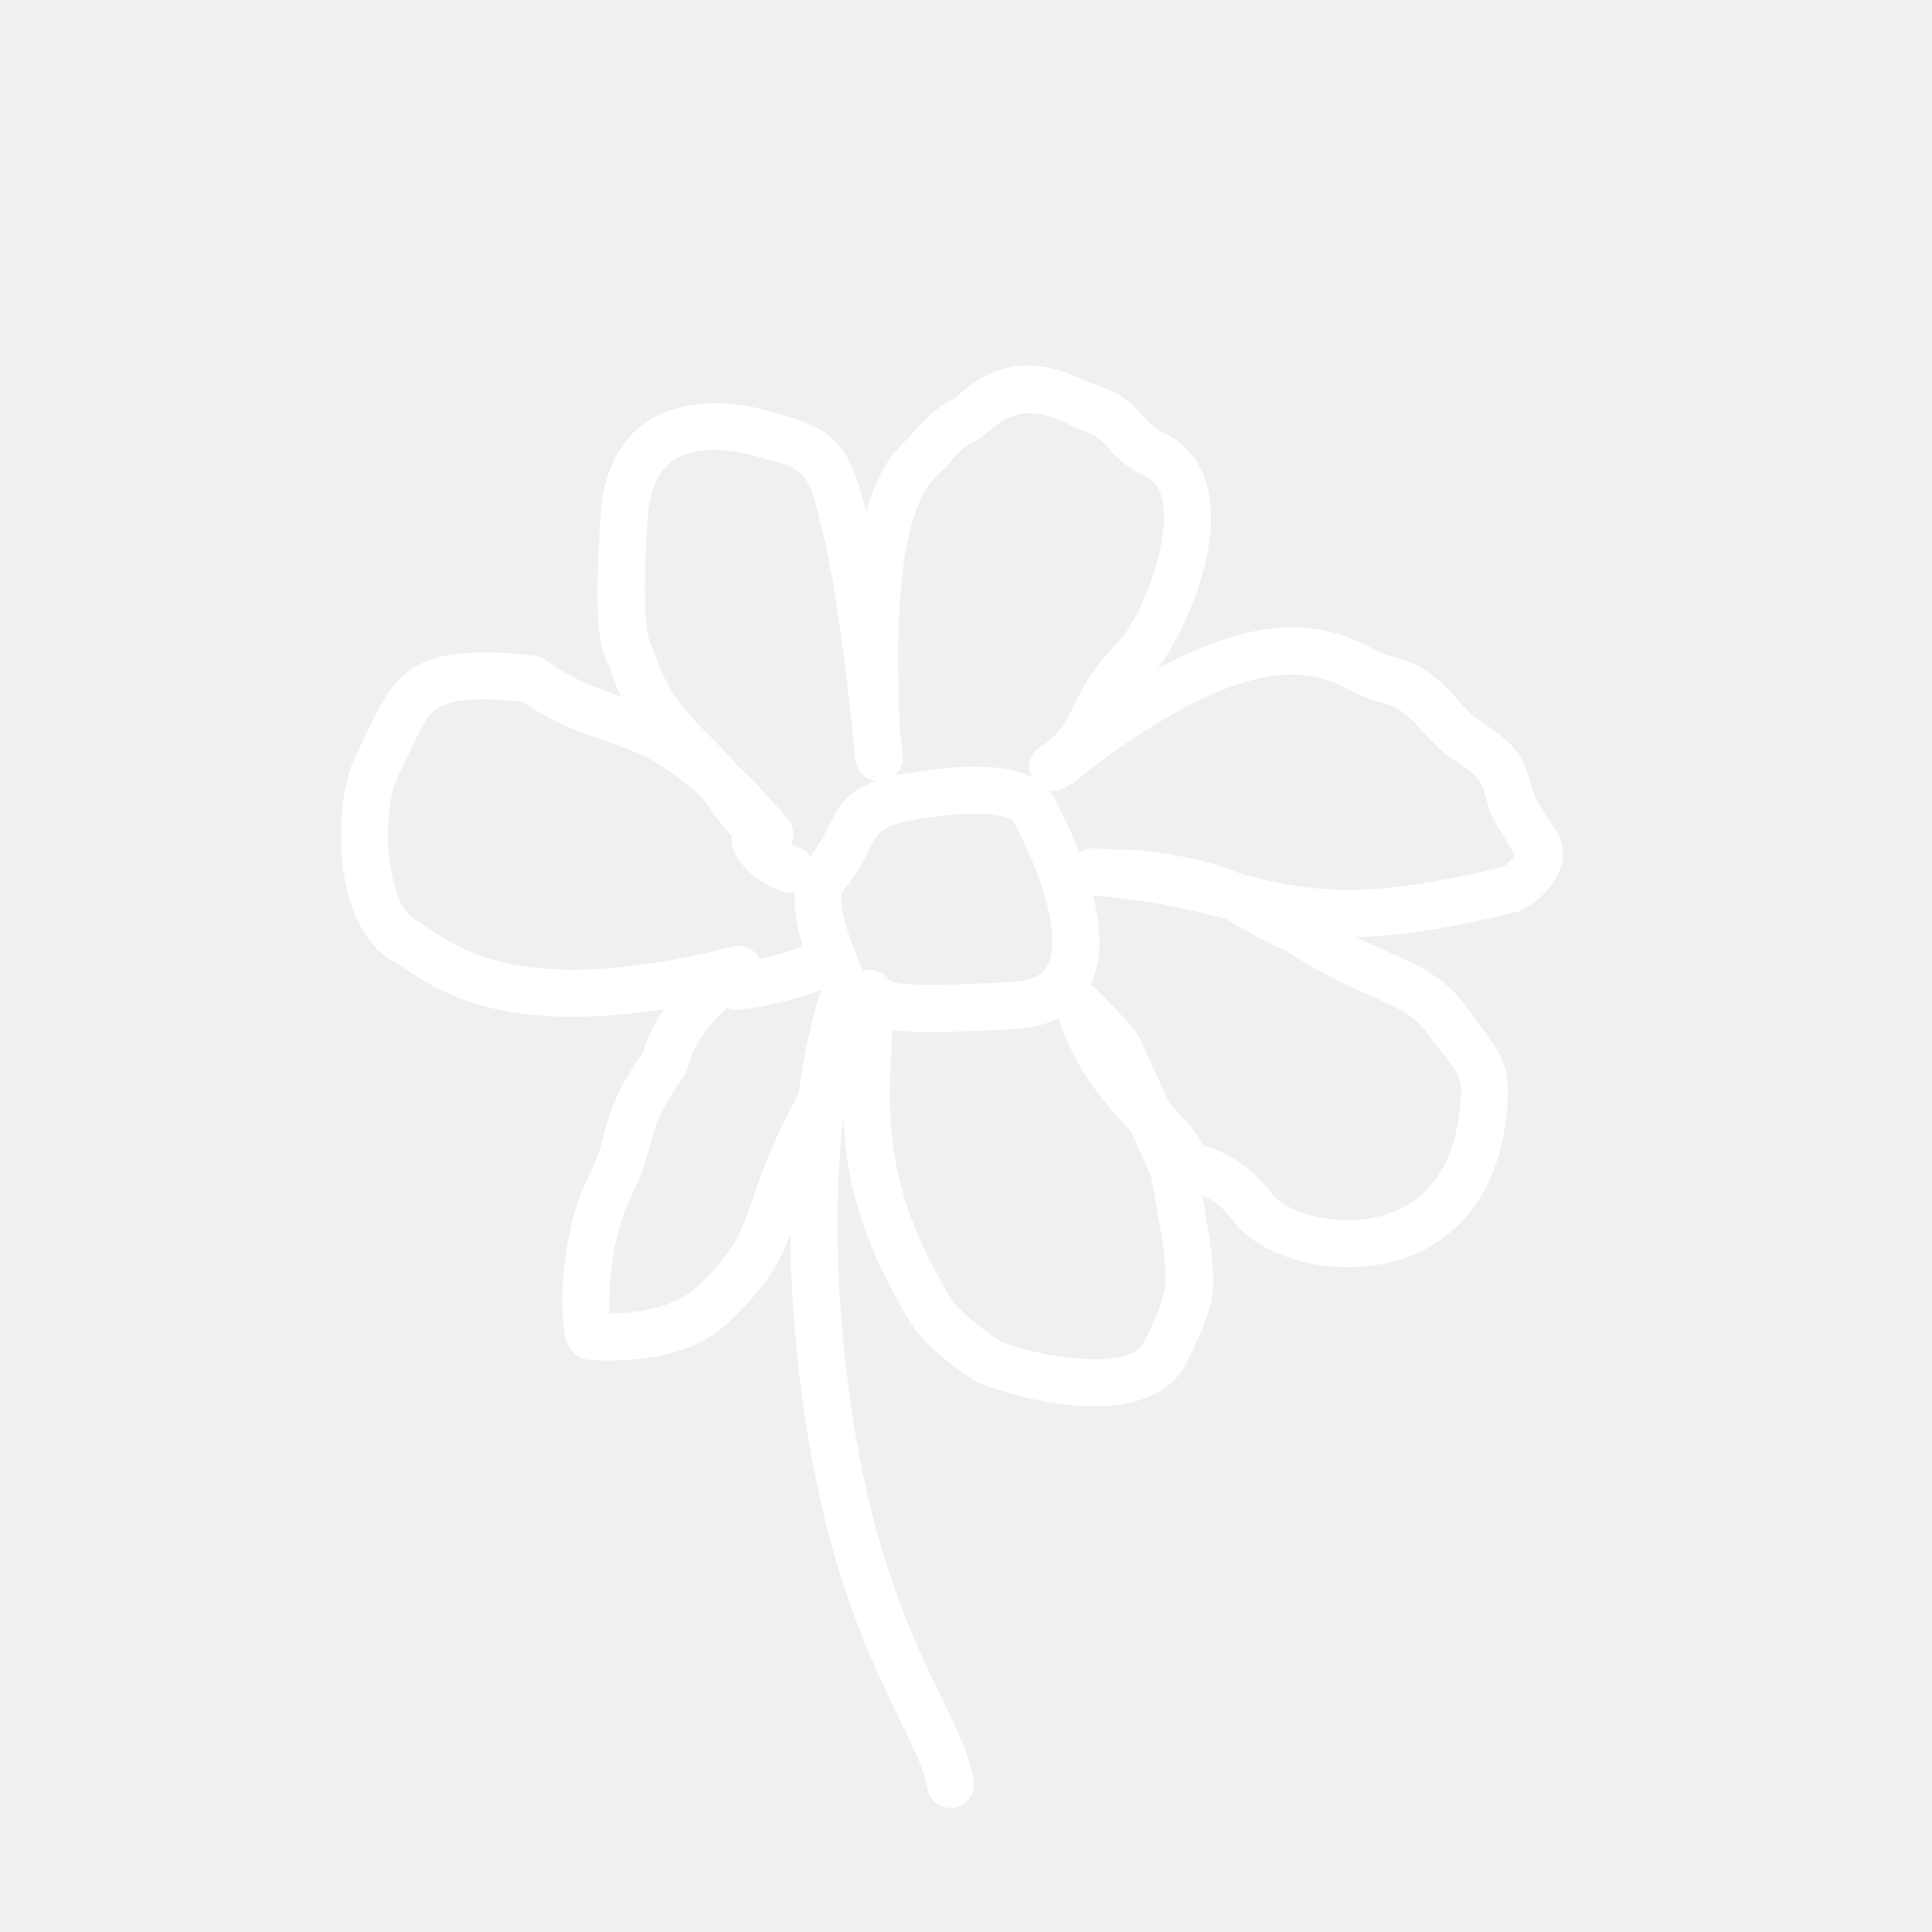
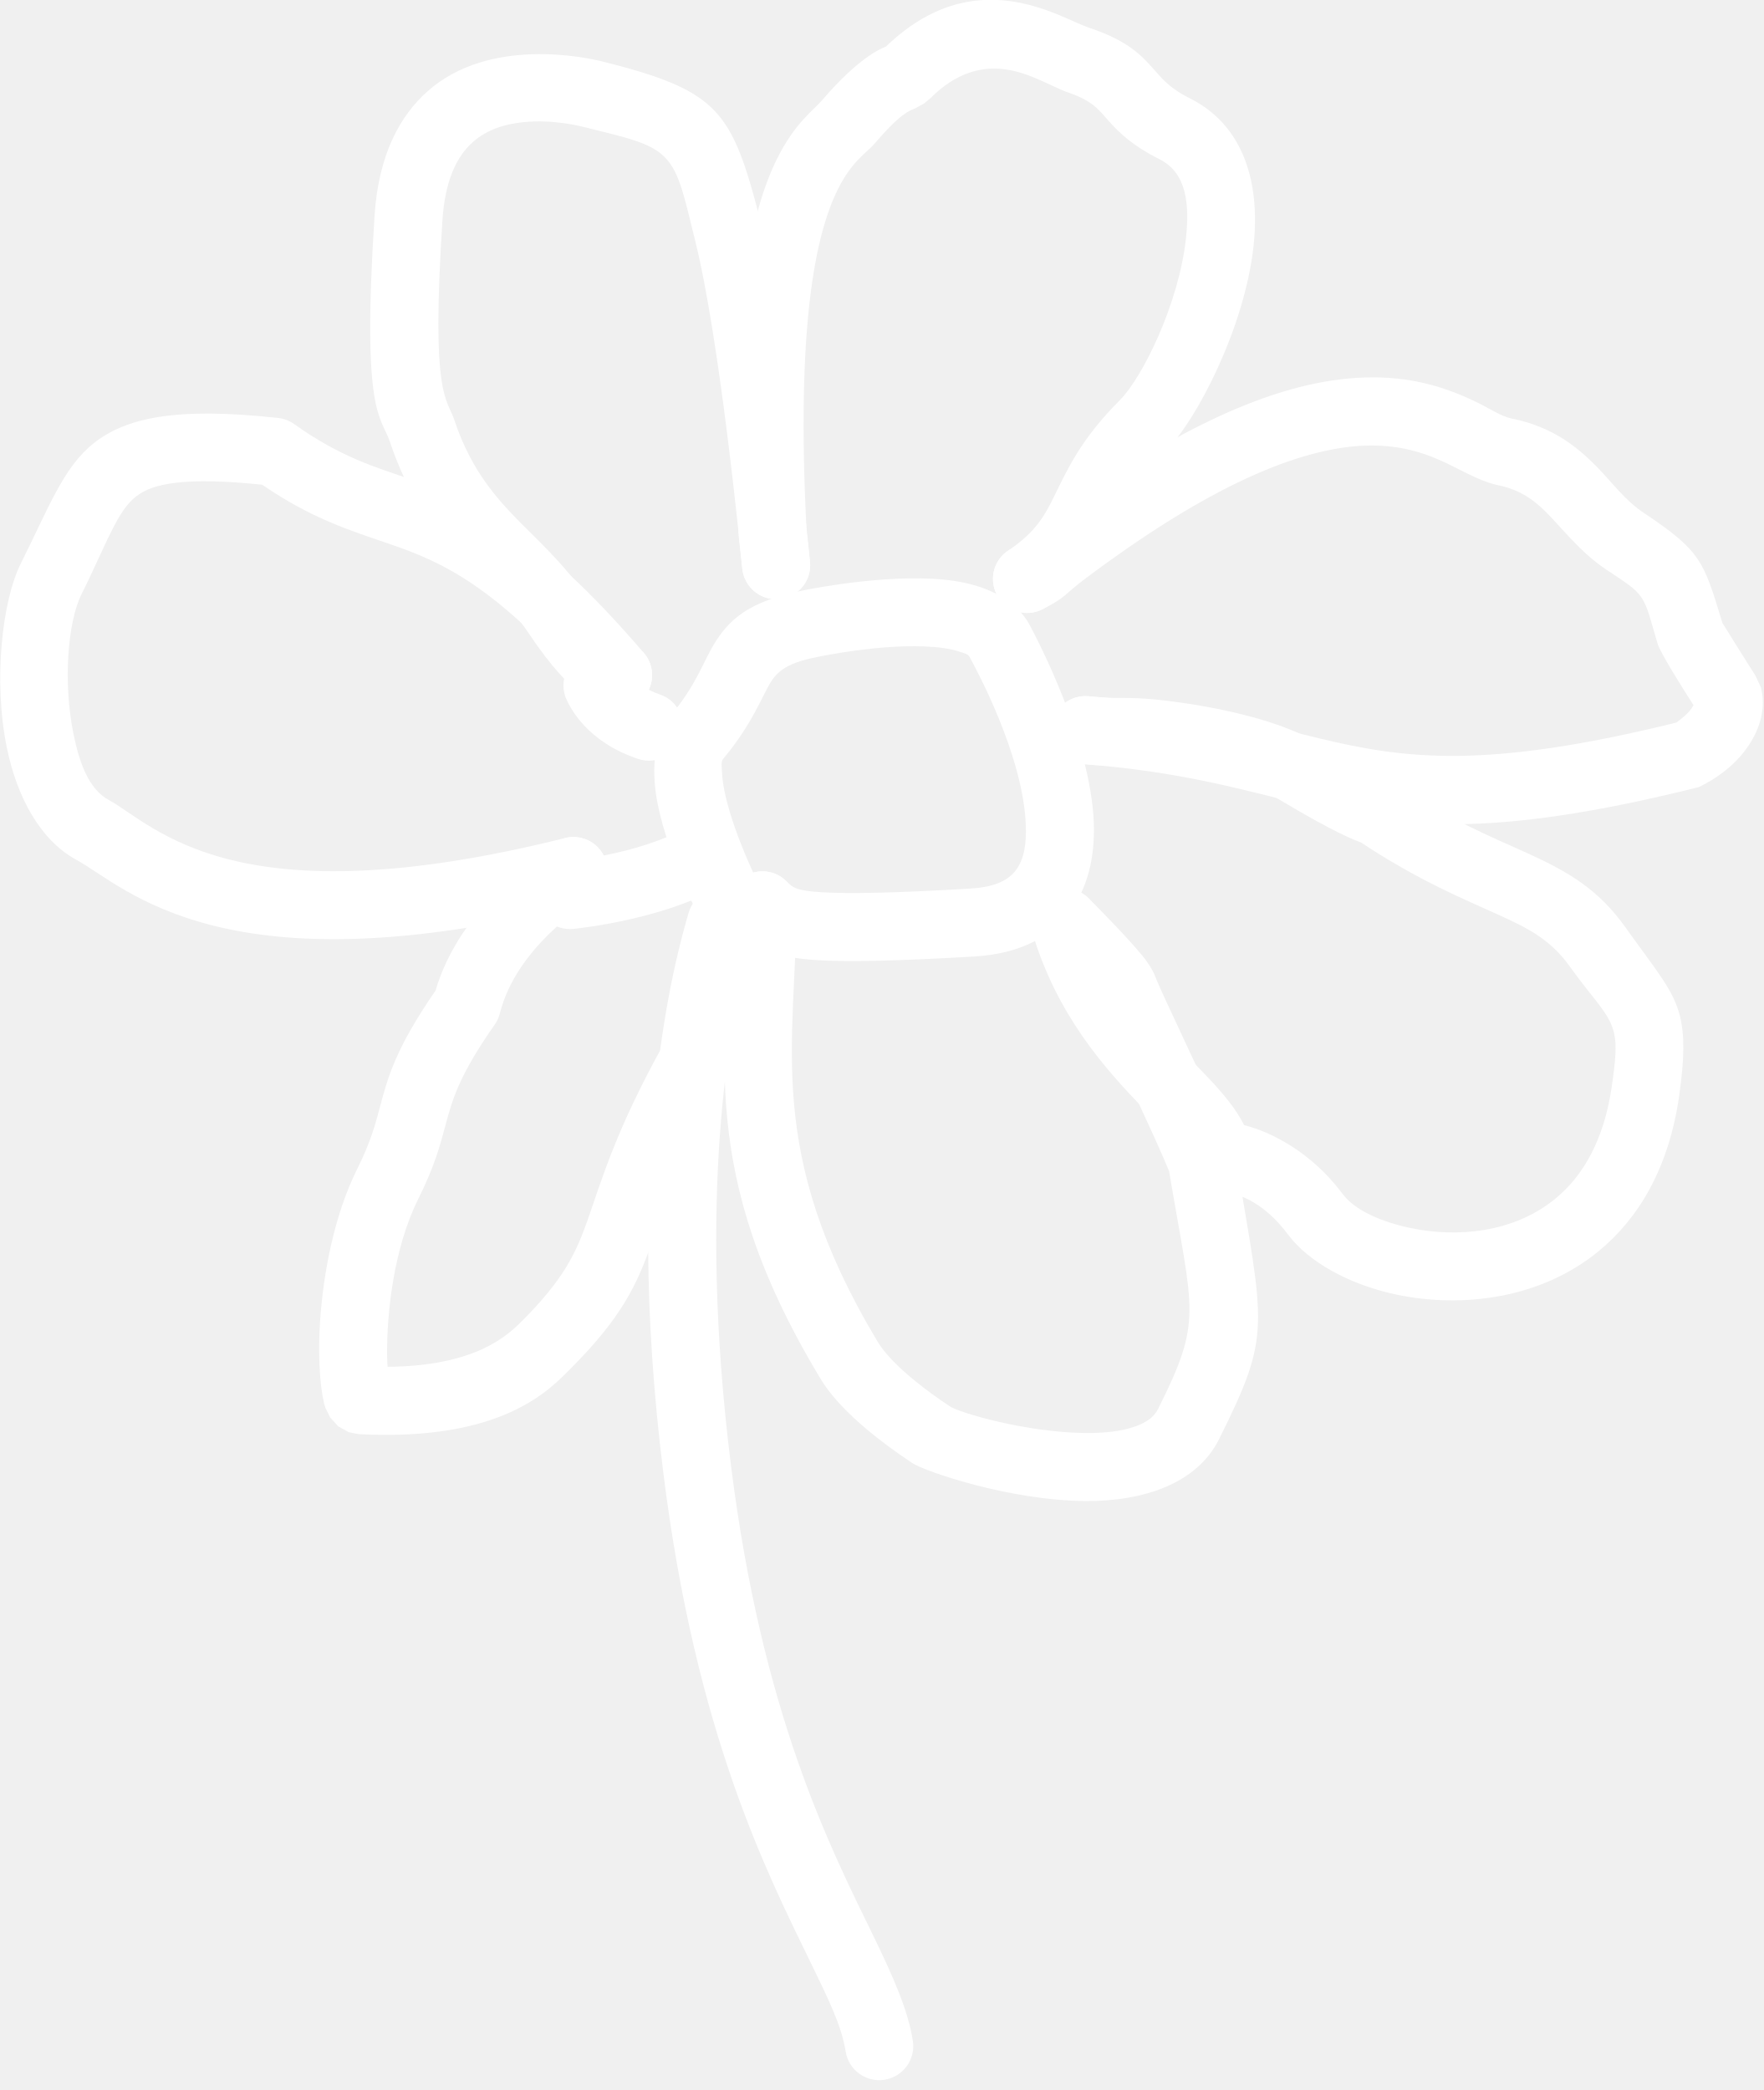
- <svg xmlns="http://www.w3.org/2000/svg" width="100%" height="100%" viewBox="0 0 256 256" version="1.1" xml:space="preserve" style="fill-rule:evenodd;clip-rule:evenodd;stroke-linejoin:round;stroke-miterlimit:2;">
-   <g id="Drawing">
+ <svg xmlns="http://www.w3.org/2000/svg" width="100%" height="100%" viewBox="0 0 162 192" version="1.1" xml:space="preserve" style="fill-rule:evenodd;clip-rule:evenodd;stroke-linejoin:round;stroke-miterlimit:2;">
+   <g transform="matrix(1,0,0,1,-45.17789,-48.45717)">
    <g id="drawing-flower">
      <path d="M113.828,136.292C112.251,142.501 109.207,158.112 112.319,183.011C115.191,205.989 121.438,218.139 125.362,226.209C127.251,230.093 128.607,233.157 129.037,235.954C129.299,237.659 128.128,239.256 126.423,239.518C124.719,239.78 123.122,238.609 122.86,236.904C122.506,234.608 121.292,232.132 119.741,228.942C115.639,220.507 109.12,207.805 106.117,183.786C102.334,153.517 107.292,136.31 108.423,132.35C108.806,131.008 110.033,130.083 111.428,130.083L113.322,130.083C115.047,130.083 116.447,131.484 116.447,133.208C116.447,134.761 115.313,136.05 113.828,136.292Z" style="fill:white;" />
      <path d="M115.528,135.737C114.308,136.953 112.331,136.952 111.112,135.734L110.466,134.817C109.812,133.608 106.588,127.37 105.582,122.251C104.922,118.886 105.354,115.919 106.818,114.162C109.17,111.339 109.792,109.224 110.759,107.651C112.14,105.405 113.857,103.715 119.022,102.682C120.06,102.474 127.57,101.018 132.894,101.832C136.127,102.326 138.616,103.741 139.748,105.843C140.387,107.03 145.41,116.517 145.661,124.116C145.764,127.242 145.086,130.082 143.436,132.234C141.745,134.438 139.013,136.072 134.655,136.328C127.418,136.754 123.063,136.825 120.342,136.667C117.923,136.526 116.494,136.162 115.528,135.737ZM114.369,128.622C115.421,128.327 116.598,128.593 117.425,129.42C117.991,129.985 118.286,130.286 120.705,130.427C123.288,130.578 127.42,130.493 134.288,130.089C136.314,129.97 137.69,129.455 138.476,128.43C139.303,127.353 139.466,125.887 139.414,124.322C139.201,117.851 134.789,109.817 134.245,108.806C134.095,108.528 133.73,108.464 133.367,108.339C132.431,108.019 131.29,107.89 130.096,107.843C125.852,107.676 121.012,108.658 120.248,108.81C117.166,109.427 116.394,110.259 115.609,111.784C114.751,113.453 113.811,115.533 111.619,118.163C111.387,118.442 111.484,118.885 111.502,119.366C111.544,120.492 111.838,121.775 112.227,123.073C112.816,125.037 113.638,127.022 114.369,128.622Z" style="fill:white;" />
      <path d="M152.576,156.045C152.433,155.705 151.833,154.283 151.209,152.912C149.289,148.691 146.259,142.265 145.536,140.55C145.178,140.161 141.146,135.779 140.784,135.418C139.565,134.199 139.565,132.218 140.784,130.999C142.004,129.779 143.984,129.779 145.204,130.999C145.585,131.38 148.739,134.543 150.156,136.3C150.824,137.127 151.2,137.844 151.325,138.218C151.626,139.123 155.919,148.073 157.699,152.107C158.322,153.518 158.658,154.525 158.703,154.791C161.319,170.489 162.029,170.939 157.153,180.692C155.158,184.681 150.334,186.394 144.868,186.351C137.893,186.296 130.12,183.622 128.95,182.842C122.511,178.55 120.907,175.704 120.428,174.905C109.04,155.926 112.091,145.26 112.091,131.63C112.091,129.905 113.491,128.505 115.216,128.505C116.941,128.505 118.341,129.905 118.341,131.63C118.341,144.232 115.259,154.143 125.787,171.689C126.154,172.301 127.491,174.358 132.417,177.642C133.331,178.251 139.466,180.058 144.917,180.101C146.588,180.114 148.196,179.964 149.535,179.472C150.41,179.151 151.164,178.694 151.562,177.897C155.693,169.637 154.777,169.194 152.576,156.045Z" style="fill:white;" />
      <path d="M159.466,151.818C160.827,152.155 165.062,153.532 168.537,158.164C169.636,159.629 172.027,160.702 174.784,161.277C179.018,162.16 184.23,161.729 188.082,158.556C190.657,156.435 192.553,153.091 193.247,148.234C193.585,145.867 193.721,144.462 193.44,143.315C192.989,141.474 191.601,140.347 189.378,137.234C187.616,134.768 185.561,133.735 182.896,132.523C179.624,131.034 175.562,129.396 170.206,125.854C169.65,125.659 167.583,124.839 162.851,121.999C158.985,119.679 151.872,119.055 150.89,118.957C147.669,118.634 147.723,118.956 144.577,118.641C142.861,118.469 141.607,116.937 141.778,115.22C141.95,113.504 143.483,112.25 145.199,112.422C148.345,112.737 148.29,112.415 151.512,112.738C152.711,112.858 161.346,113.808 166.066,116.64C170.868,119.52 171.912,119.828 172.399,119.996L173.452,120.507C178.541,123.9 182.396,125.429 185.484,126.834C189.224,128.536 191.992,130.141 194.464,133.602C197.398,137.709 198.915,139.397 199.51,141.827C199.927,143.526 199.935,145.612 199.434,149.118C198.469,155.875 195.638,160.43 192.055,163.38C186.671,167.816 179.427,168.63 173.508,167.396C169.013,166.458 165.328,164.303 163.537,161.914C161.246,158.859 159.172,158.296 157.843,157.905C157.217,157.721 156.685,157.539 156.252,157.325L155.314,156.729L154.68,156.1L153.918,154.714C153.458,153.335 151.887,152.026 150.143,150.213C146.652,146.583 142.289,141.735 140.001,134.106C139.505,132.454 140.444,130.711 142.096,130.215C143.748,129.72 145.491,130.658 145.987,132.31C148.271,139.924 153.098,144.218 156.193,147.49C157.667,149.047 158.803,150.472 159.466,151.818Z" style="fill:white;" />
      <path d="M203.403,105.683C203.403,105.683 205.994,109.846 206.434,110.512L206.948,111.617C207.574,114.121 206.383,116.573 204.72,118.295C203.145,119.924 201.256,120.759 201.202,120.773C181.747,125.636 173.611,124.453 164.92,122.369C159.493,121.068 153.836,119.354 144.648,118.647C142.928,118.515 141.64,117.011 141.772,115.292C141.904,113.572 143.408,112.283 145.127,112.416C154.757,113.156 160.69,114.927 166.377,116.291C174.281,118.186 181.679,119.156 199.173,114.837C199.484,114.611 200.023,114.193 200.4,113.761C200.513,113.633 200.653,113.408 200.752,113.239C199.738,111.665 197.705,108.438 197.451,107.591C196.798,105.415 196.574,104.249 195.966,103.341C195.398,102.493 194.474,101.944 192.713,100.77C190.946,99.592 189.609,98.097 188.248,96.61C186.866,95.102 185.465,93.563 182.785,93.027C181.712,92.813 180.5,92.237 179.063,91.506C176.814,90.363 173.666,88.819 168.488,89.59C163.001,90.407 155.52,93.629 144.869,101.617C142.88,103.109 143.145,103.324 140.919,104.438C139.376,105.209 137.498,104.583 136.726,103.04C135.955,101.497 136.581,99.619 138.124,98.847C139.837,97.991 139.589,97.765 141.119,96.617C152.999,87.707 161.448,84.319 167.568,83.408C173.625,82.506 177.652,83.903 180.611,85.301C182.027,85.97 183.071,86.711 184.011,86.899C187.647,87.626 189.921,89.355 191.872,91.344C193.277,92.776 194.43,94.403 196.18,95.57C198.973,97.432 200.259,98.52 201.159,99.863C202.007,101.13 202.503,102.685 203.403,105.683Z" style="fill:white;" />
      <path d="M126.559,52.741C134.793,44.812 142.475,50.09 145.245,51.013C148.679,52.158 149.936,53.432 151.149,54.797C151.881,55.621 152.563,56.531 154.492,57.496C159.368,59.934 160.975,65.145 160.335,71.051C159.521,78.551 155.094,87.018 152.464,89.647C149.596,92.515 148.635,94.756 147.663,96.738C146.36,99.397 145.051,101.712 141.255,104.243C139.82,105.199 137.878,104.811 136.921,103.376C135.965,101.941 136.353,99.999 137.788,99.042C140.332,97.347 141.178,95.77 142.051,93.988C143.255,91.531 144.49,88.782 148.044,85.228C150.134,83.138 153.475,76.337 154.121,70.377C154.454,67.303 154.235,64.355 151.697,63.086C149.238,61.856 148.041,60.693 147.061,59.608C146.186,58.638 145.631,57.73 143.268,56.942C142.533,56.697 141.393,56.073 139.967,55.501C137.652,54.572 134.238,53.895 130.683,57.45L130.075,57.959L129.236,58.419C128.705,58.646 127.94,58.824 125.48,61.693C124.823,62.46 123.429,63.263 122.149,65.84C120.056,70.053 118.292,78.539 119.283,97.375C119.295,97.588 119.311,97.571 119.584,100.035C119.775,101.749 118.538,103.295 116.824,103.486C115.109,103.676 113.563,102.439 113.373,100.725C113.062,97.927 113.055,97.946 113.042,97.703C111.952,76.99 114.25,67.693 116.552,63.059C118.202,59.737 119.887,58.615 120.735,57.626C123.883,53.953 125.918,52.976 126.559,52.741Z" style="fill:white;" />
      <path d="M119.588,100.069C119.76,101.785 118.506,103.318 116.789,103.489C115.073,103.661 113.541,102.407 113.369,100.691C113.126,98.264 111.257,79.435 109.027,70.519C108.044,66.584 107.643,64.367 106.305,62.958C104.994,61.578 102.868,61.135 98.991,60.166C98.428,60.026 95.955,59.395 93.212,59.684C91.645,59.849 89.956,60.311 88.602,61.519C87.063,62.892 86.049,65.17 85.821,68.699C84.768,85.028 86.211,84.925 86.93,87.081C88.531,91.884 91.026,94.52 93.44,96.927C95.394,98.875 97.302,100.705 98.876,103.066C101.349,106.774 102.264,107.336 102.716,107.449C104.389,107.868 105.408,109.566 104.99,111.239C104.571,112.912 102.873,113.931 101.2,113.513C100.404,113.313 98.03,113.064 93.676,106.532C91.958,103.956 89.733,102.149 87.609,99.903C85.093,97.243 82.676,94.083 81.001,89.057C80.189,86.621 78.394,86.748 79.584,68.297C79.952,62.599 81.957,59.071 84.441,56.855C90.156,51.758 99.151,53.764 100.506,54.103C106.096,55.5 108.945,56.663 110.836,58.653C112.7,60.615 113.721,63.524 115.091,69.003C117.386,78.184 119.338,97.57 119.588,100.069Z" style="fill:white;" />
      <path d="M104.331,108.447C105.453,109.757 105.301,111.731 103.992,112.854C102.682,113.976 100.708,113.824 99.585,112.515C90.793,102.256 85.846,100.106 80.938,98.419C77.366,97.192 73.844,96.126 69.259,92.985C65.861,92.636 63.291,92.57 61.291,92.812C59.676,93.008 58.532,93.387 57.667,94.075C56.747,94.806 56.147,95.83 55.514,97.063C54.66,98.728 53.827,100.725 52.669,103.04C51.386,105.606 50.97,111.184 51.927,115.877C52.462,118.502 53.314,120.936 55.159,121.942C57.252,123.084 60.16,125.895 66.298,127.431C72.521,128.989 81.986,129.219 97.097,125.442C98.77,125.023 100.468,126.042 100.886,127.716C101.305,129.389 100.286,131.087 98.612,131.505C82.019,135.653 71.614,135.205 64.781,133.494C57.862,131.762 54.525,128.716 52.166,127.429C48.915,125.656 46.746,121.751 45.803,117.125C44.544,110.947 45.39,103.624 47.079,100.245C49.673,95.057 50.993,91.397 53.776,89.184C56.67,86.882 61.22,85.8 70.737,86.857C71.268,86.916 71.774,87.11 72.208,87.42C76.484,90.474 79.714,91.39 82.97,92.509C88.566,94.432 94.305,96.751 104.331,108.447Z" style="fill:white;" />
      <path d="M80.783,174.019C88.864,173.959 91.804,171.14 93.12,169.825C96.958,165.986 98.087,163.595 99.194,160.441C100.477,156.786 101.758,152.26 106.171,144.317C107.163,142.532 107.254,141.716 107.503,140.707C107.745,139.724 108.074,138.61 108.948,136.861C109.72,135.319 111.598,134.693 113.141,135.464C114.684,136.235 115.31,138.114 114.539,139.656C113.794,141.146 113.627,141.959 113.437,142.768C113.156,143.965 112.851,145.162 111.634,147.352C107.487,154.817 106.297,159.076 105.091,162.511C103.709,166.448 102.331,169.453 97.539,174.244C95.627,176.157 91.269,180.898 78.119,180.206L77.219,180.029L76.244,179.488L75.504,178.668L75.078,177.804C74.682,176.723 74.334,173.688 74.579,169.894C74.859,165.548 75.847,160.134 78.014,155.801C79.246,153.336 79.666,151.71 80.081,150.152C80.816,147.395 81.508,144.797 85.194,139.446C87.406,131.825 94.954,126.651 96.121,125.873C97.556,124.917 99.498,125.305 100.455,126.74C101.411,128.175 101.023,130.117 99.588,131.074C98.691,131.672 92.589,135.591 91.101,141.542C91.008,141.913 90.848,142.263 90.629,142.576C87.362,147.244 86.743,149.426 86.12,151.762C85.617,153.648 85.096,155.611 83.604,158.596C81.334,163.136 80.703,169.12 80.738,172.932C80.741,173.296 80.759,173.67 80.783,174.019Z" style="fill:white;" />
      <path d="M97.884,133.789C96.17,133.979 94.623,132.742 94.433,131.028C94.242,129.314 95.48,127.768 97.194,127.577C98.068,127.48 103.474,126.905 107.821,124.731C109.363,123.96 111.242,124.586 112.013,126.129C112.785,127.672 112.158,129.55 110.616,130.322C105.402,132.928 98.933,133.672 97.884,133.789Z" style="fill:white;" />
      <path d="M97.269,112.825C96.498,111.283 97.124,109.404 98.667,108.633C100.209,107.861 102.088,108.488 102.859,110.03C102.991,110.293 103.721,111.562 105.787,112.251C107.423,112.797 108.309,114.568 107.764,116.204C107.218,117.84 105.447,118.726 103.811,118.18C99.058,116.596 97.571,113.43 97.269,112.825Z" style="fill:white;" />
    </g>
  </g>
</svg>
